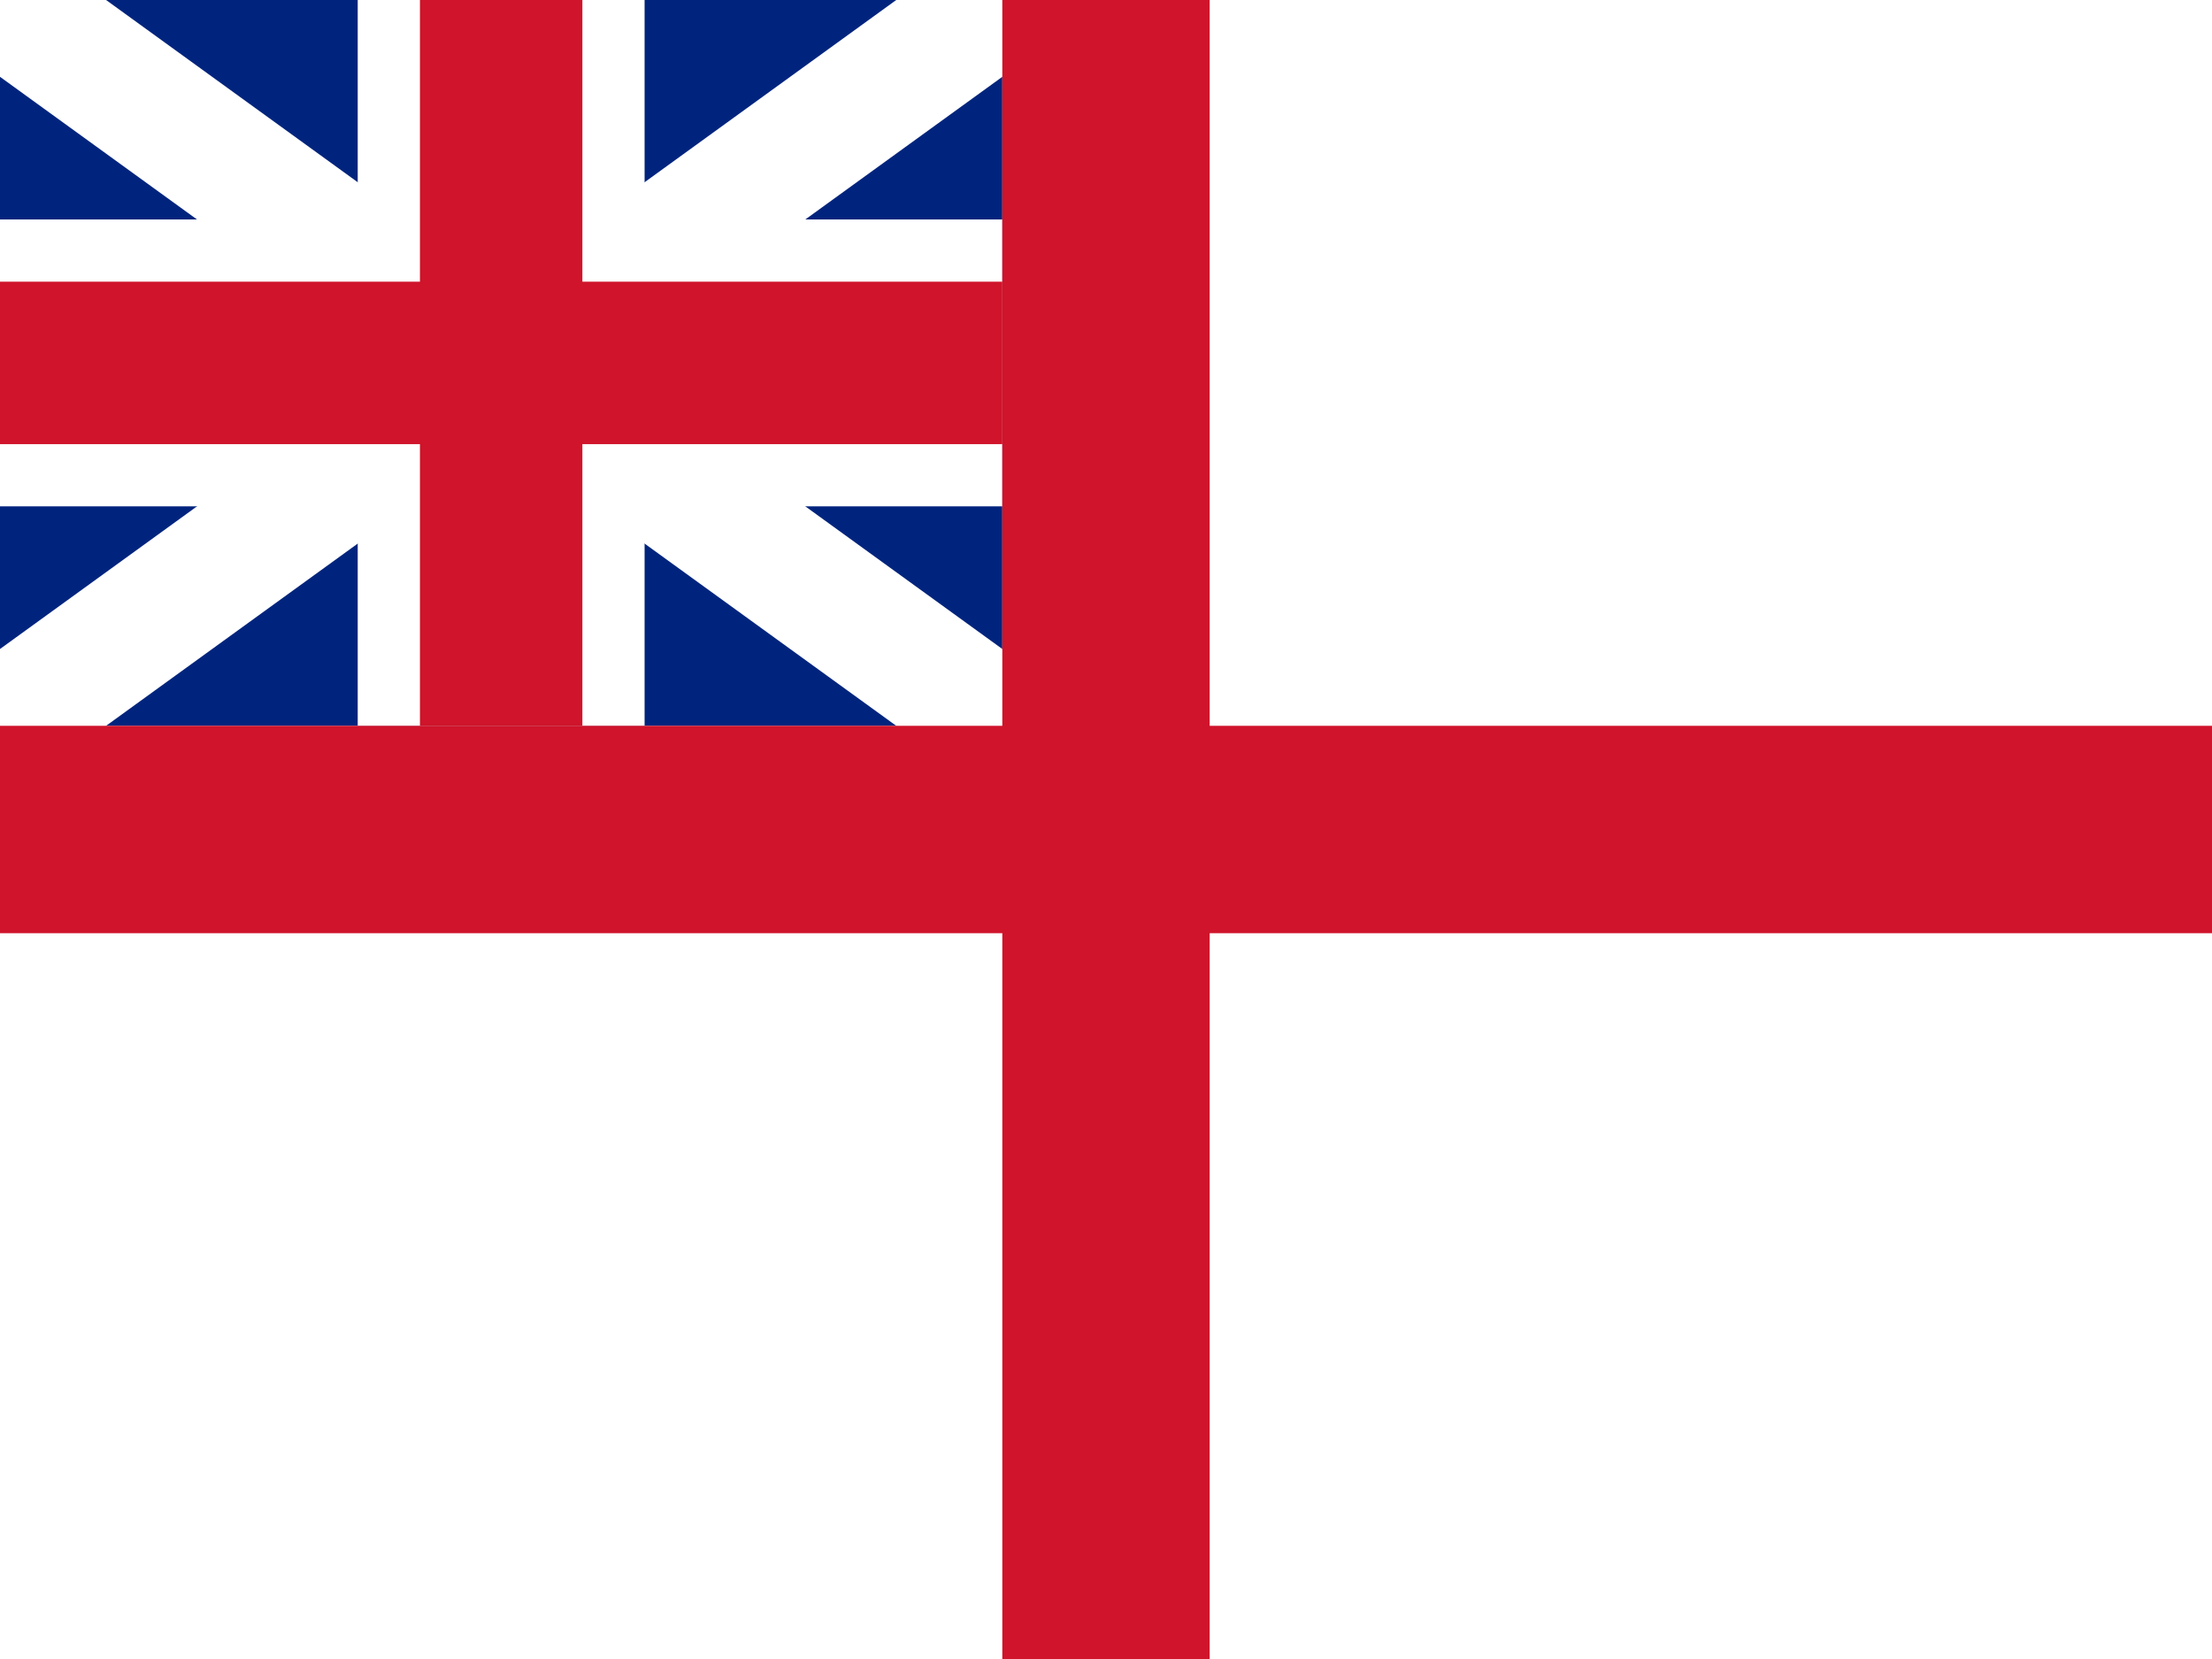
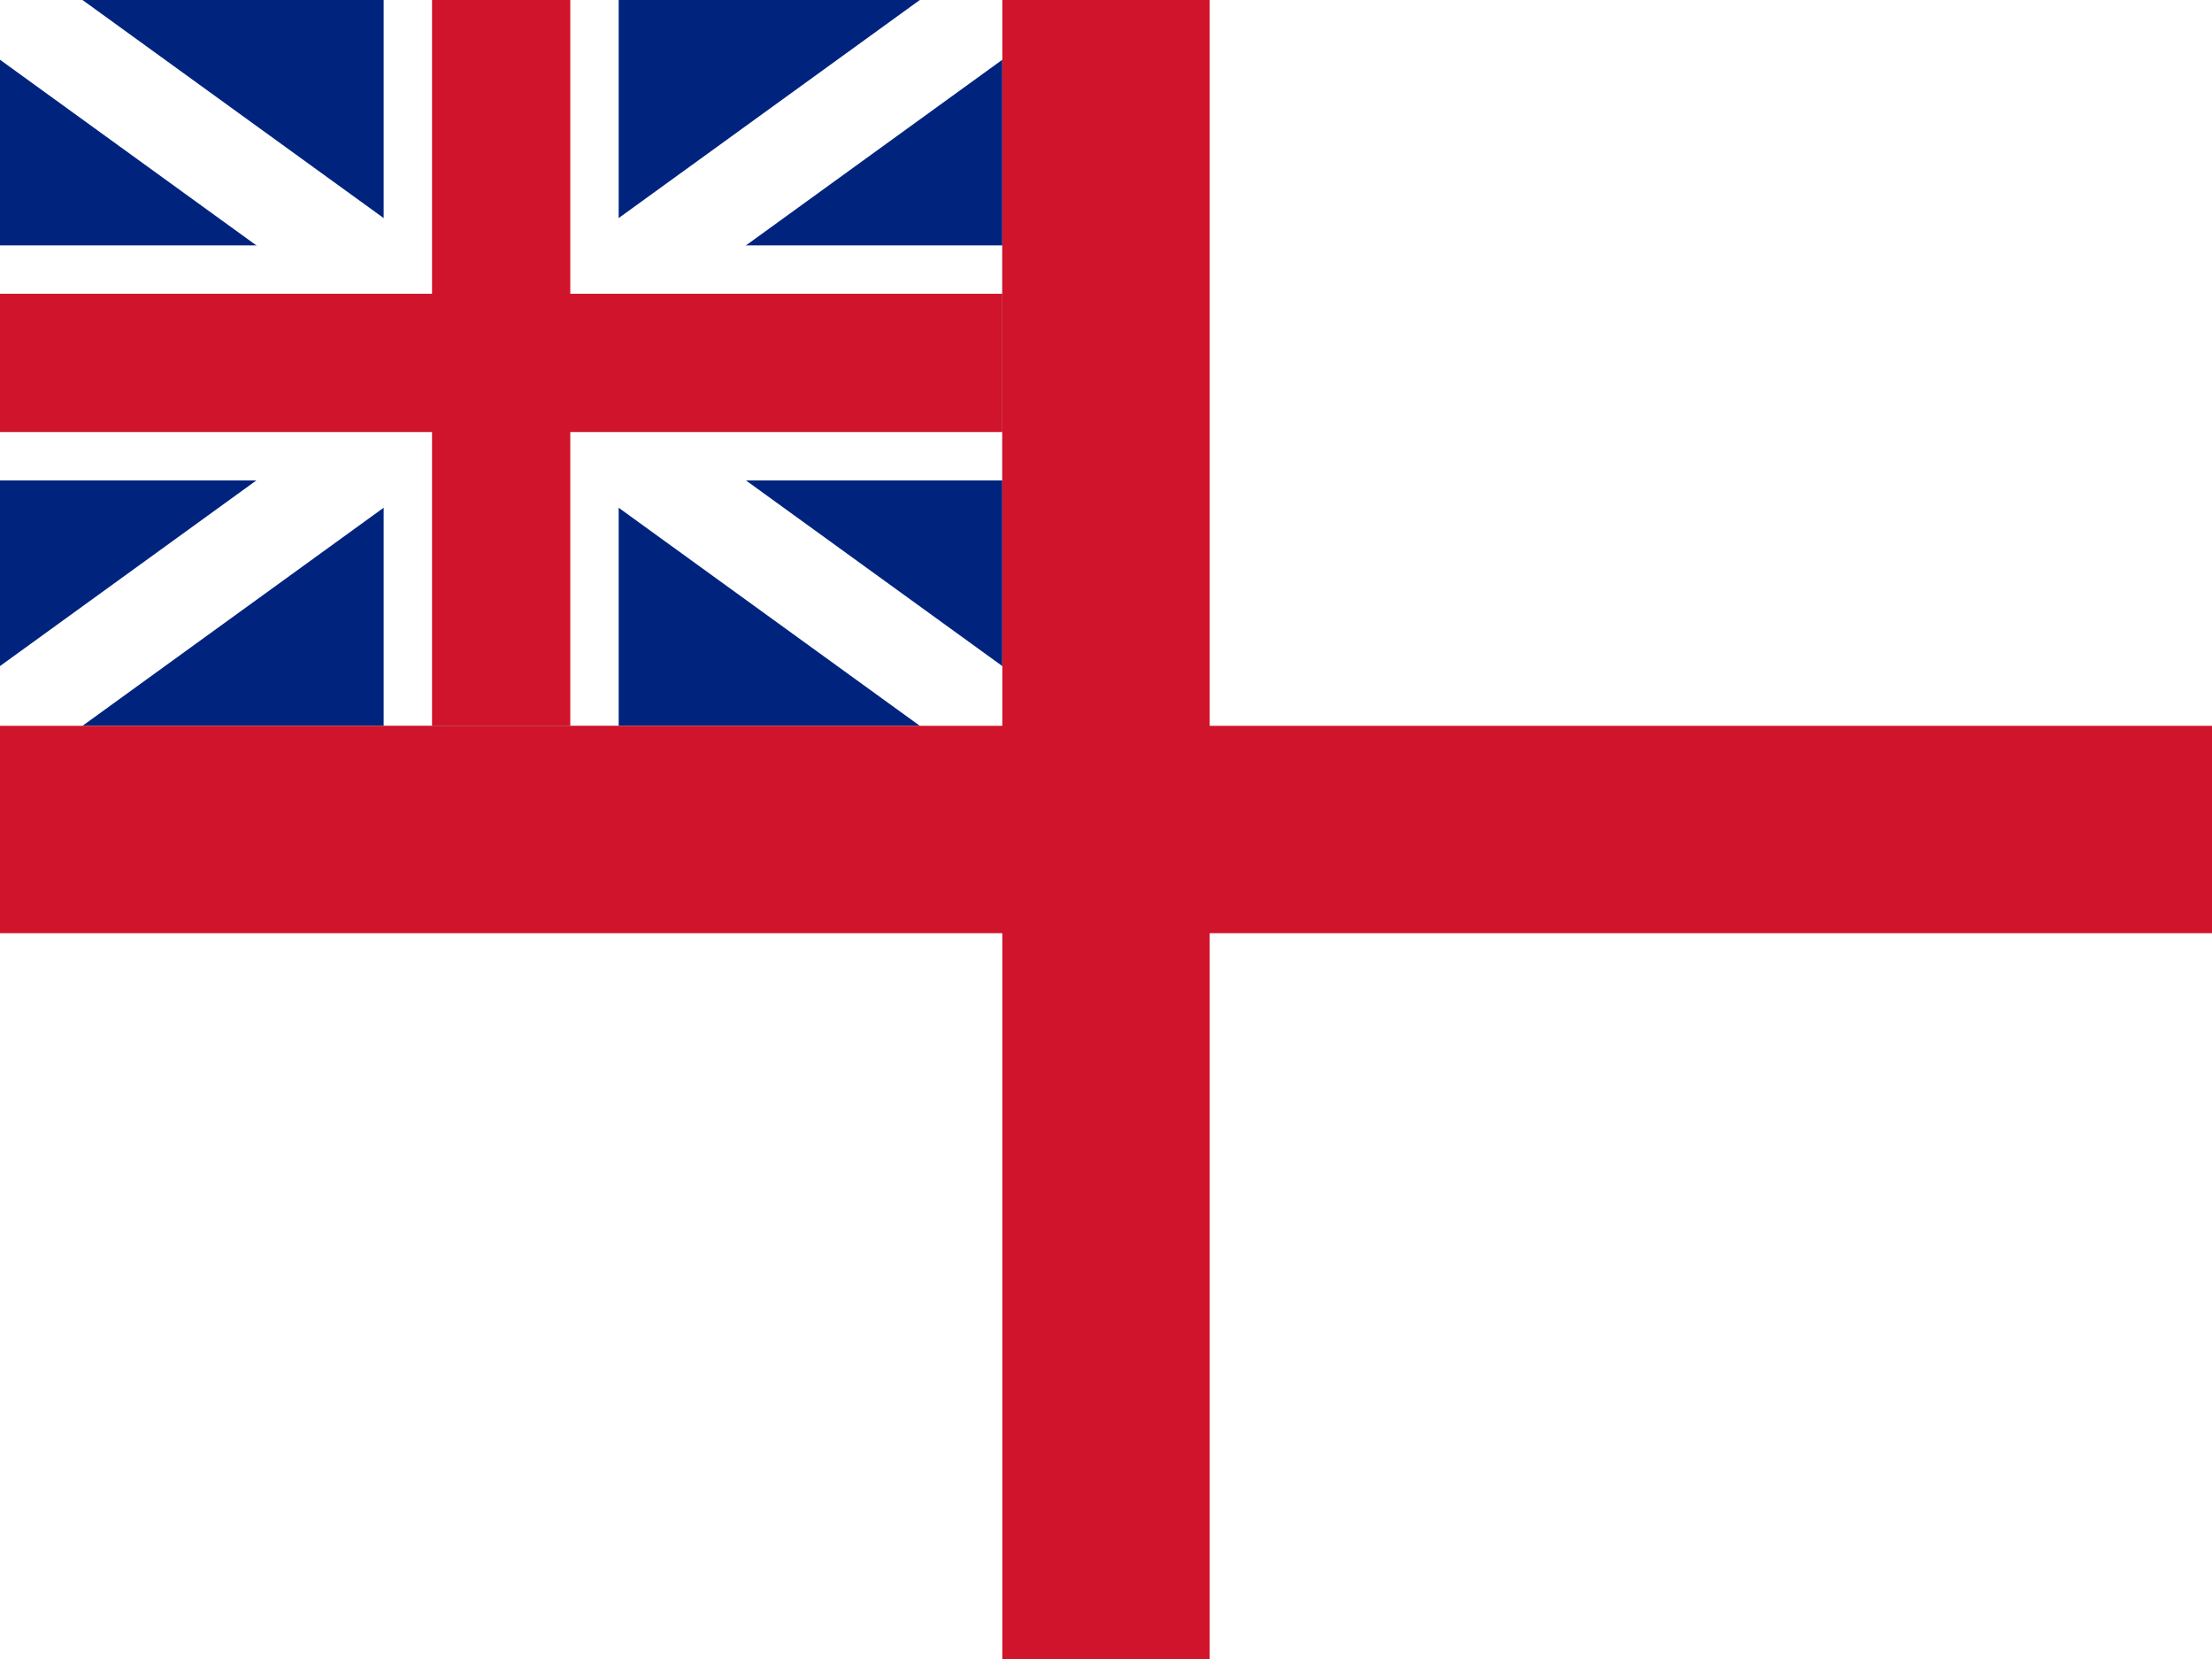
<svg xmlns="http://www.w3.org/2000/svg" width="640" height="480" viewBox="0 0 640 480">
  <rect width="640" height="480" style="fill: #fff" />
  <path d="M0,0 v210 h290 v-210 z" fill="#00247d" />
-   <path d="M0,0 L290,210 M290,0 L0,210" stroke="#fff" stroke-width="36" />
-   <path d="M145,0 v210 M0,105 h290" stroke="#fff" stroke-width="83" />
-   <path d="M145,0 v210 M0,105 h290" stroke="#cf142b" stroke-width="47" />
+   <path d="M0,0 L290,210 M290,0 L0,210" stroke="#fff" stroke-width="28" />
+   <path d="M145,0 v210 M0,105 h290" stroke="#fff" stroke-width="68" />
+   <path d="M145,0 v210 M0,105 h290" stroke="#cf142b" stroke-width="40" />
  <path d="M0,240H640M320,0V480" stroke="#cf142b" stroke-width="60" />
</svg>
